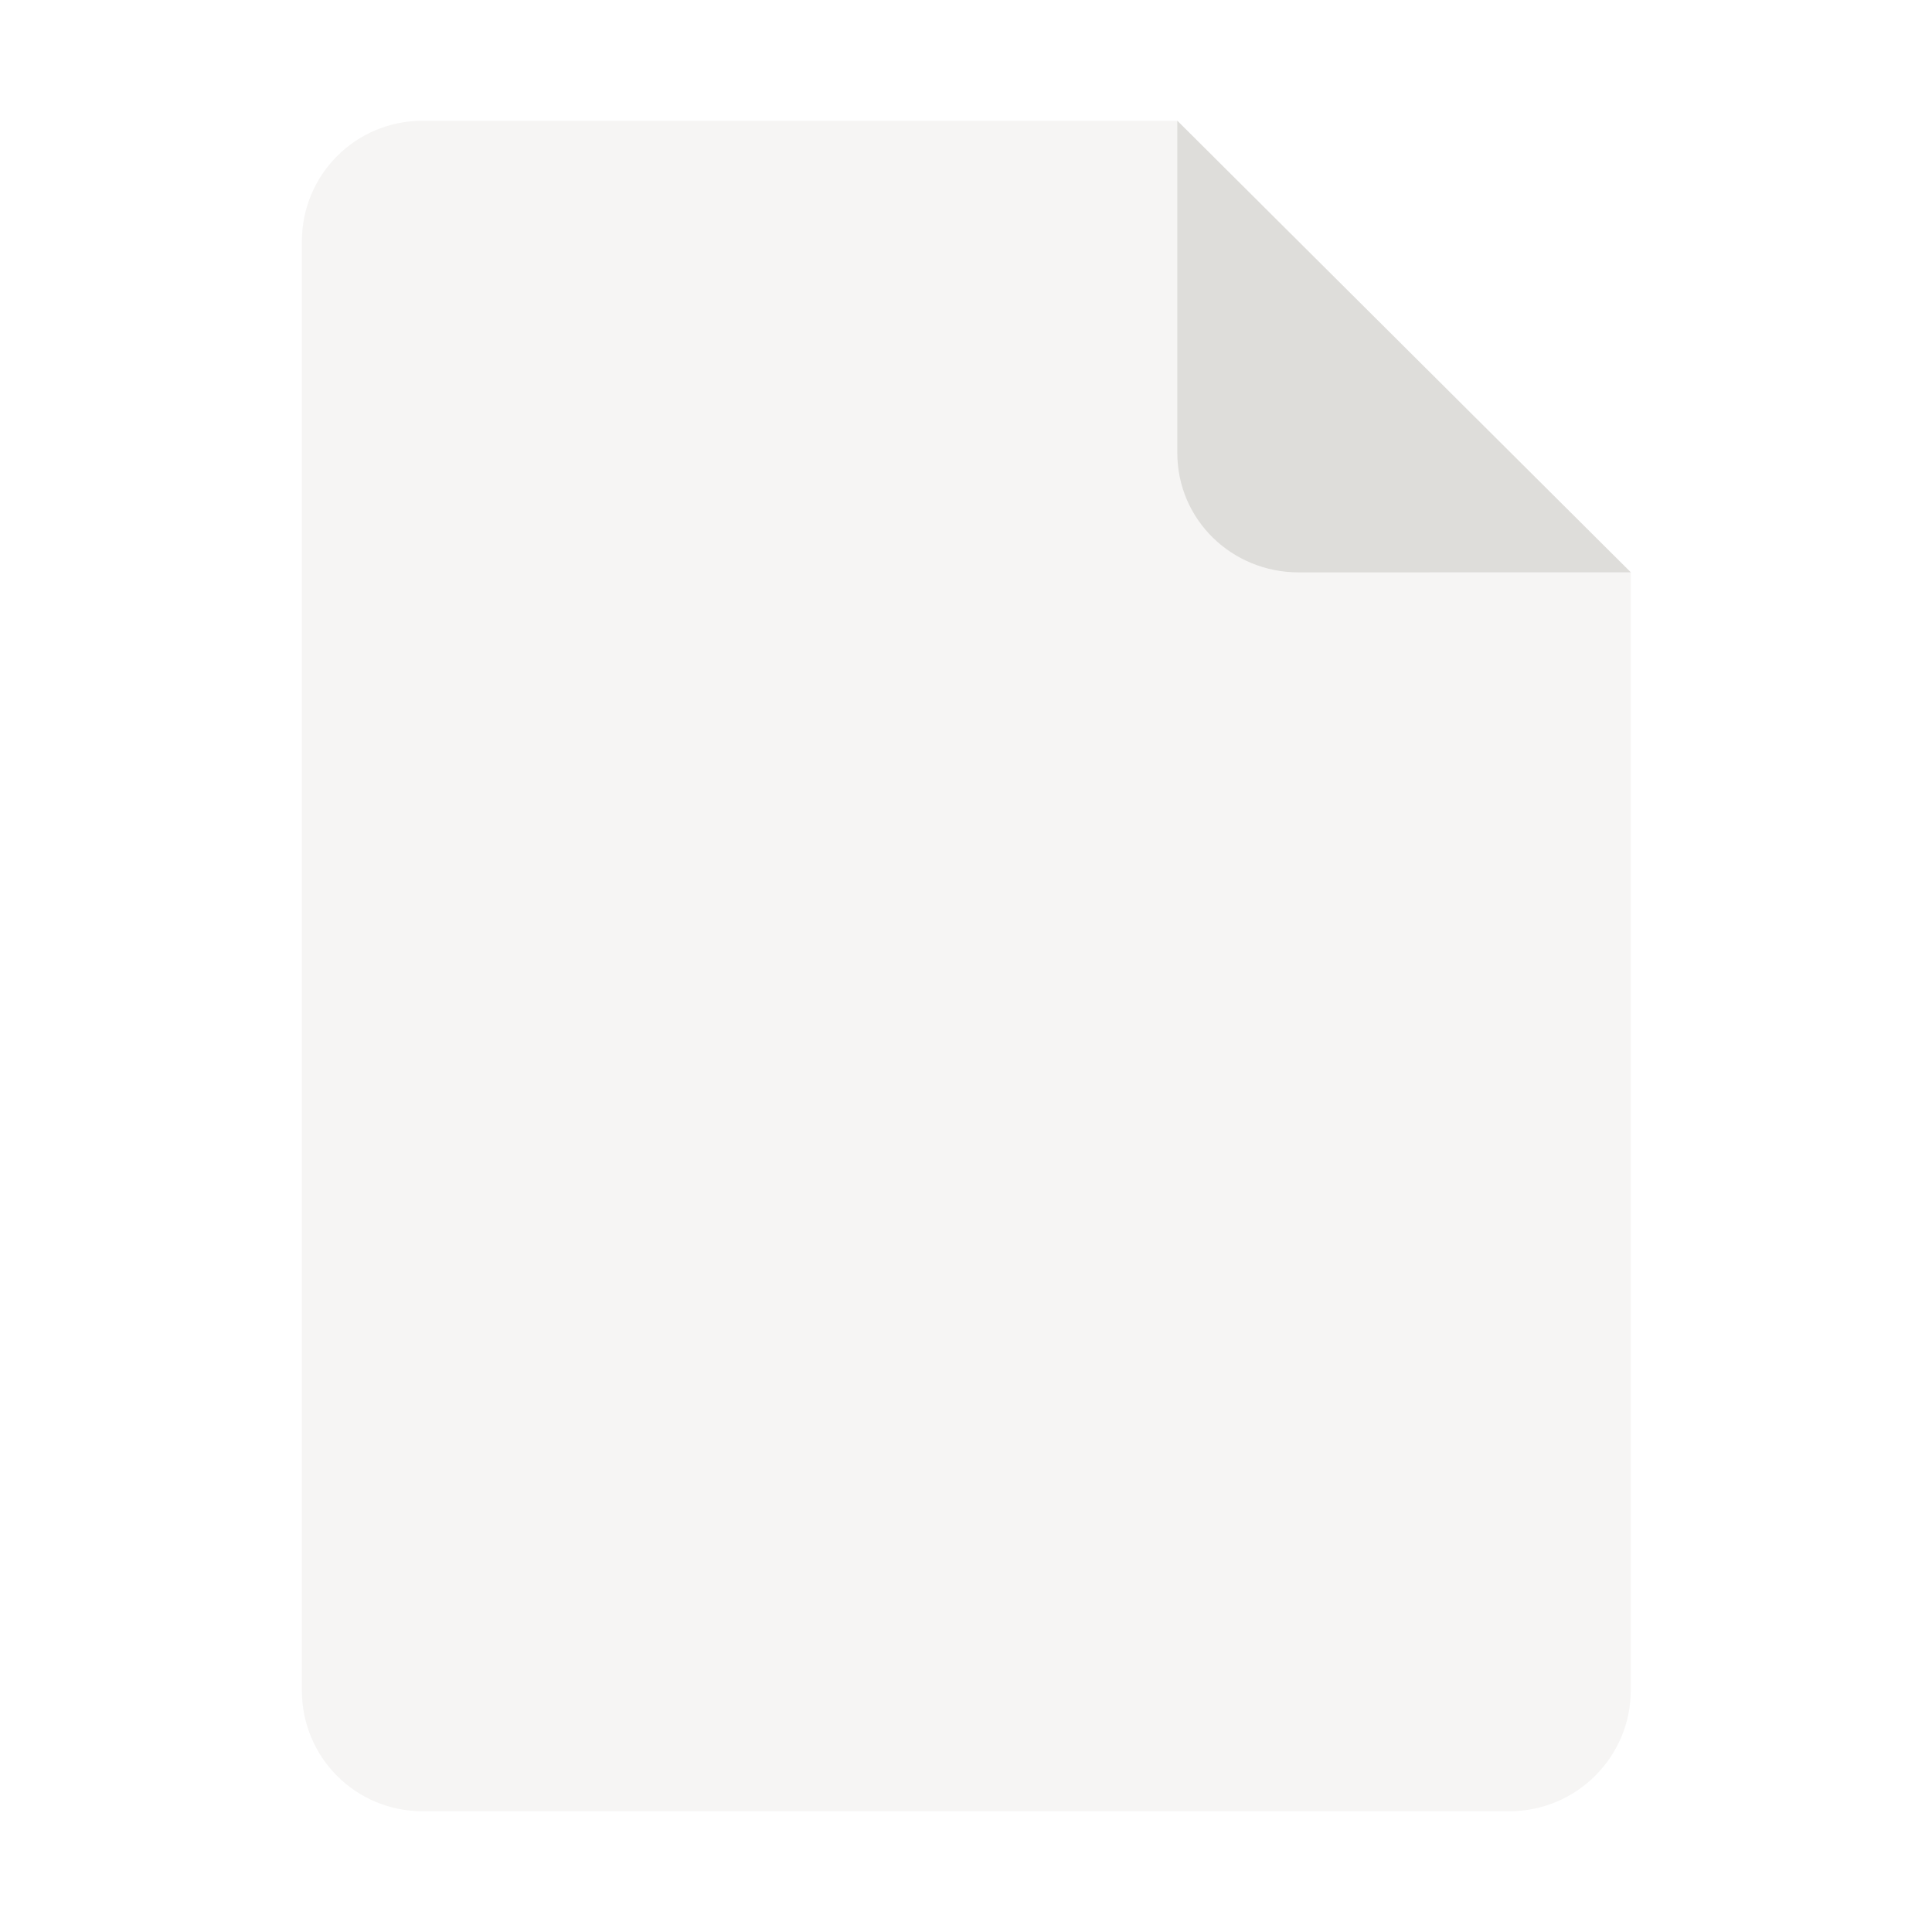
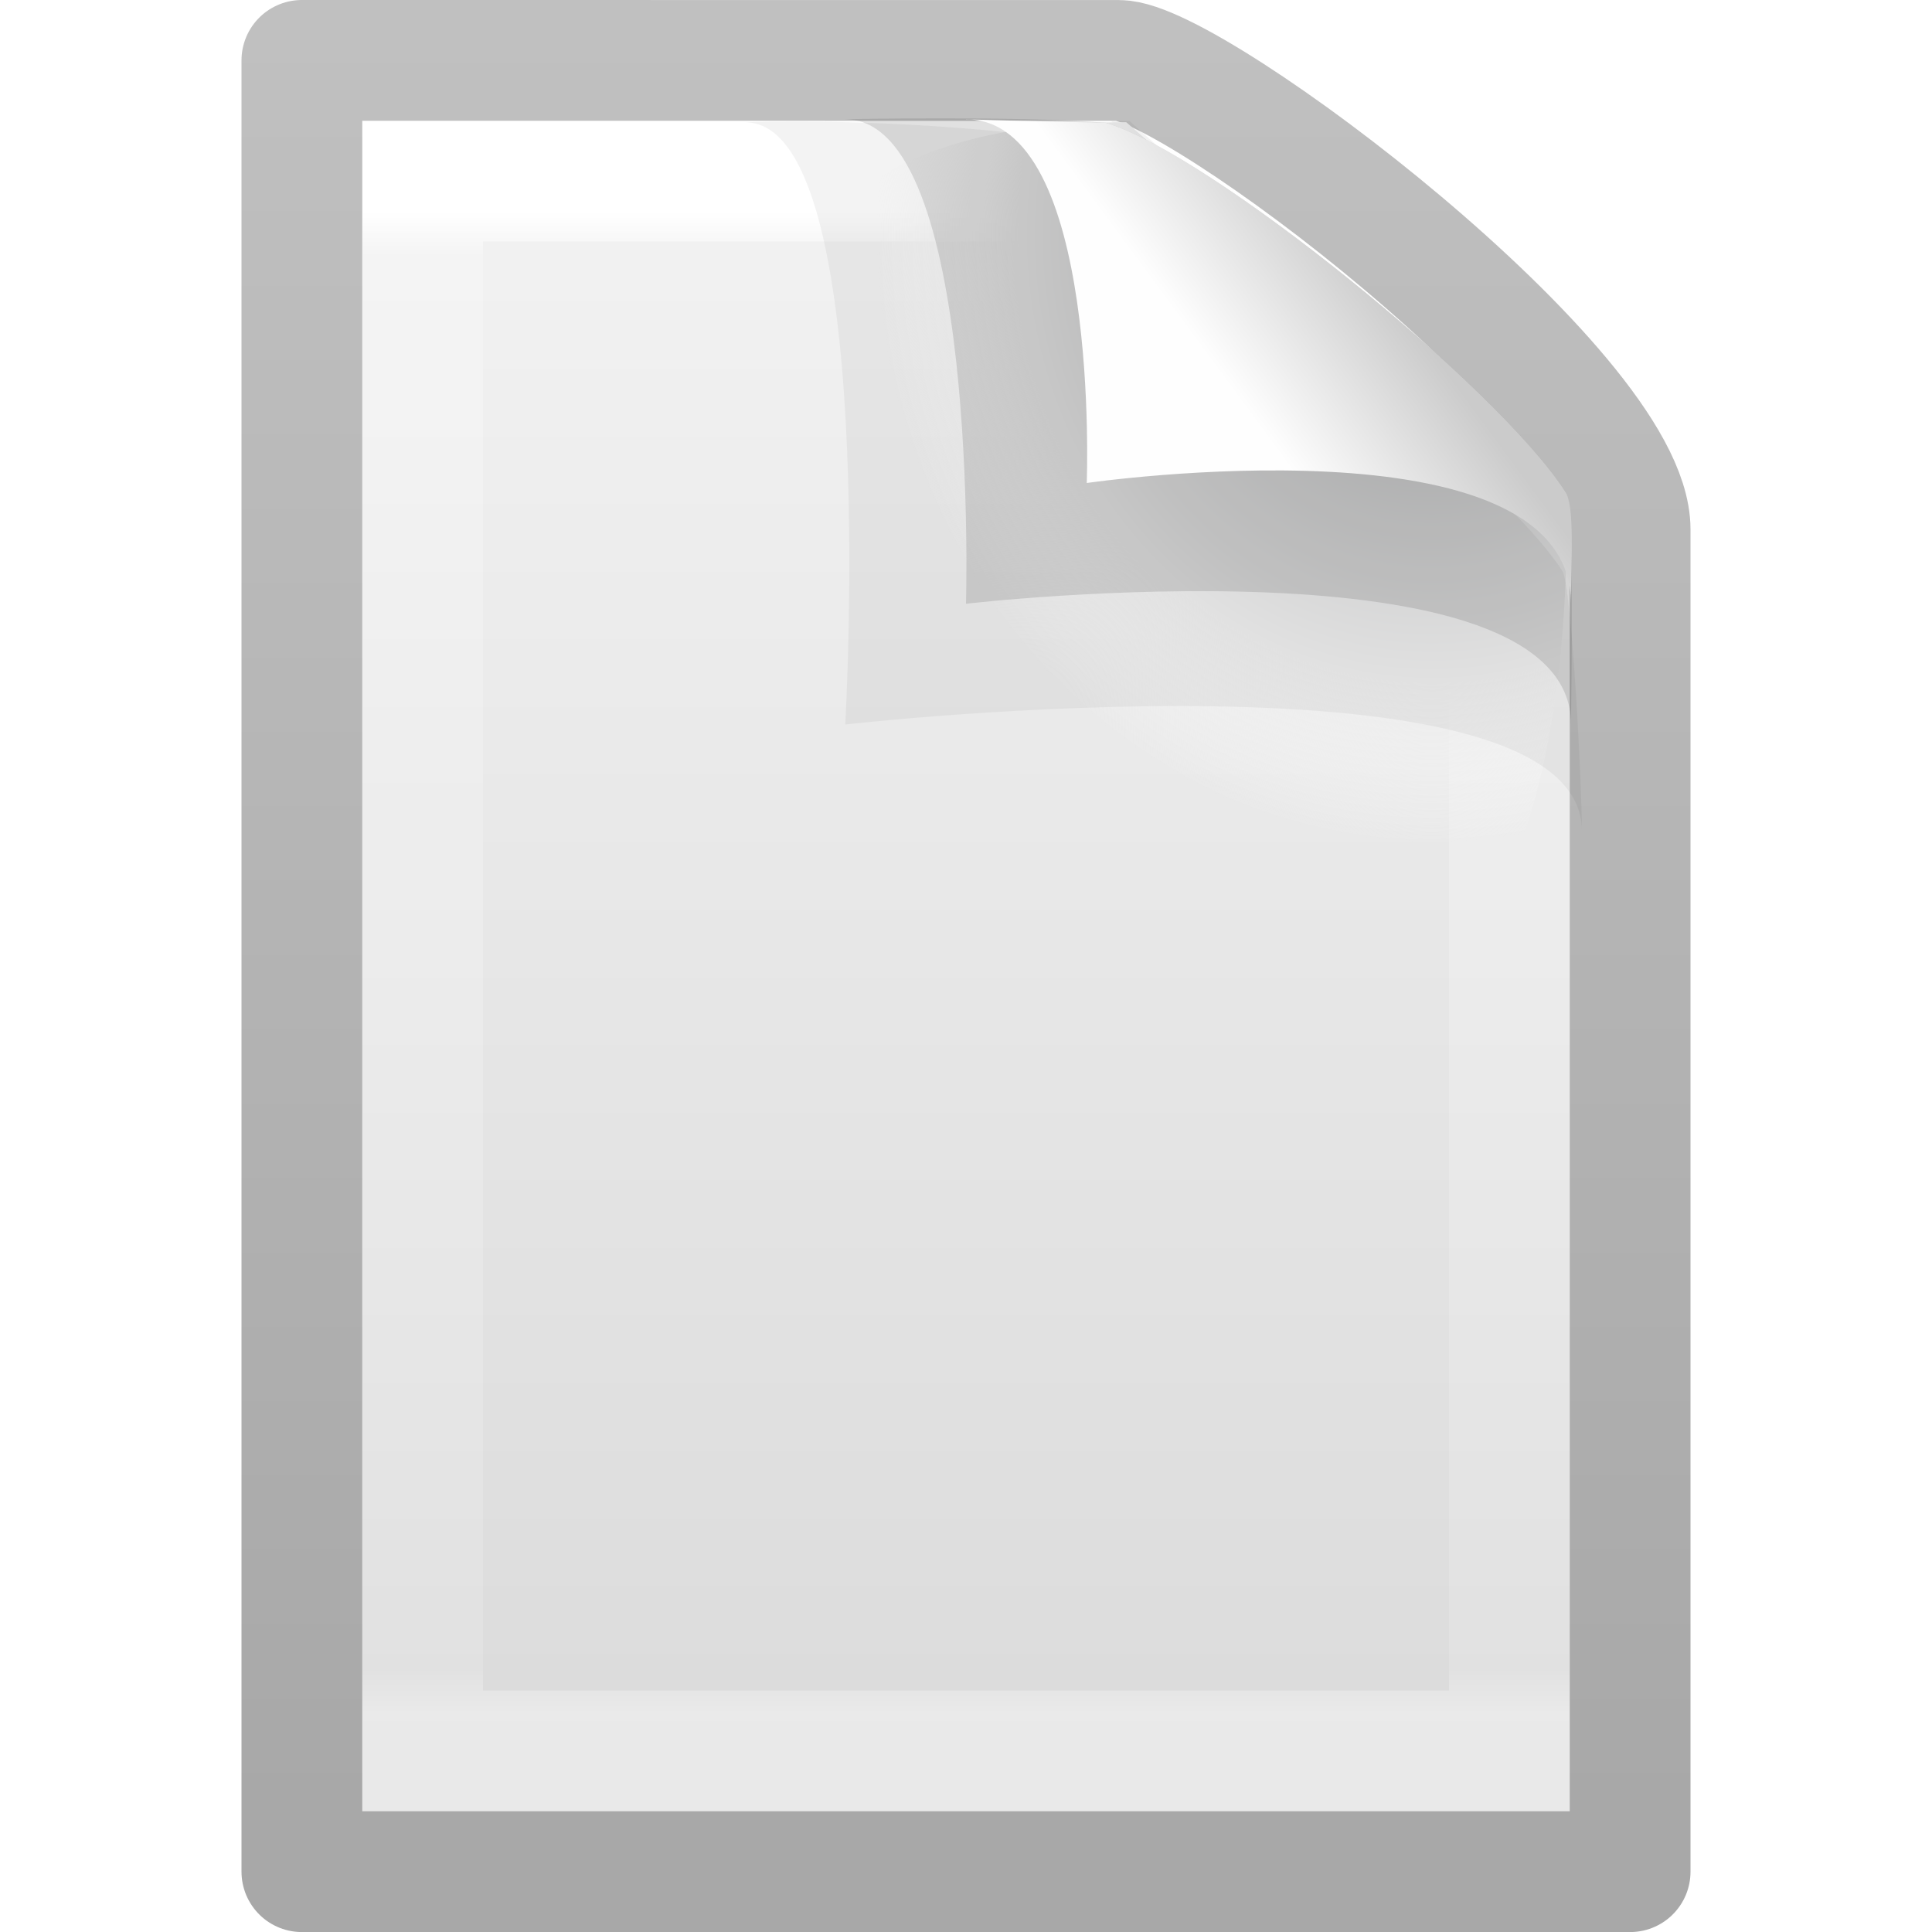
- <svg xmlns="http://www.w3.org/2000/svg" height="128px" viewBox="0 0 128 128" width="128px">
-   <path d="m 28 8 h 50 l 30.043 29.918 v 74.059 c 0 4.434 -3.609 8.023 -8.043 8.023 h -72 c -4.434 0 -8 -3.566 -8 -8 v -96 c 0 -4.434 3.566 -8 8 -8 z m 0 0" fill="#f6f5f4" />
-   <path d="m 78 8 v 22 c 0 4.434 3.609 7.922 8.043 7.922 l 22 -0.004 z m 0 0" fill="#deddda" />
+ <svg xmlns="http://www.w3.org/2000/svg" xmlns:xlink="http://www.w3.org/1999/xlink" version="1.1" width="16" height="16" id="svg8498">
+   <defs id="defs8500">
+     <linearGradient x1="32.892" y1="8.059" x2="36.358" y2="5.457" id="linearGradient3078" xlink:href="#linearGradient8589" gradientUnits="userSpaceOnUse" gradientTransform="matrix(0.3497277,0,0,0.3561077,-1.348519,0.2939187)" />
+     <linearGradient id="linearGradient8589">
+       <stop id="stop8591" style="stop-color:#fefefe;stop-opacity:1" offset="0" />
+       <stop id="stop8593" style="stop-color:#cbcbcb;stop-opacity:1" offset="1" />
+     </linearGradient>
+     <radialGradient cx="102" cy="112.305" r="139.559" id="radialGradient3085" xlink:href="#XMLID_8_" gradientUnits="userSpaceOnUse" gradientTransform="matrix(0.1284689,0,0,-0.1404935,-1.243349,17.72139)" />
+     <radialGradient cx="102" cy="112.305" r="139.559" id="XMLID_8_" gradientUnits="userSpaceOnUse">
+       <stop id="stop41" style="stop-color:#b7b8b9;stop-opacity:1" offset="0" />
+       <stop id="stop47" style="stop-color:#ececec;stop-opacity:1" offset="0.189" />
+       <stop id="stop49" style="stop-color:#fafafa;stop-opacity:0" offset="0.257" />
+       <stop id="stop51" style="stop-color:#ffffff;stop-opacity:0" offset="0.301" />
+       <stop id="stop53" style="stop-color:#fafafa;stop-opacity:0" offset="0.531" />
+       <stop id="stop55" style="stop-color:#ebecec;stop-opacity:0" offset="0.845" />
+       <stop id="stop57" style="stop-color:#e1e2e3;stop-opacity:0" offset="1" />
+     </radialGradient>
+     <linearGradient x1="-51.786" y1="50.786" x2="-51.786" y2="2.906" id="linearGradient7360" xlink:href="#linearGradient3104-9" gradientUnits="userSpaceOnUse" gradientTransform="matrix(0.2537859,0,0,0.3050187,19.12898,-0.6854713)" />
+     <linearGradient id="linearGradient3104-9">
+       <stop id="stop3106-5" style="stop-color:#000000;stop-opacity:0.34" offset="0" />
+       <stop id="stop3108-5" style="stop-color:#000000;stop-opacity:0.247" offset="1" />
+     </linearGradient>
+     <linearGradient x1="24" y1="6.205" x2="24" y2="41.59" id="linearGradient7363" xlink:href="#linearGradient3977" gradientUnits="userSpaceOnUse" gradientTransform="matrix(0.2432432,0,0,0.3513513,2.162161,-0.4324213)" />
+     <linearGradient id="linearGradient3977">
+       <stop id="stop3979" style="stop-color:#ffffff;stop-opacity:1" offset="0" />
+       <stop id="stop3981" style="stop-color:#ffffff;stop-opacity:0.235" offset="0.029" />
+       <stop id="stop3983" style="stop-color:#ffffff;stop-opacity:0.157" offset="0.972" />
+       <stop id="stop3985" style="stop-color:#ffffff;stop-opacity:0.392" offset="1" />
+     </linearGradient>
+     <linearGradient id="linearGradient3600">
+       <stop id="stop3602" style="stop-color:#f4f4f4;stop-opacity:1" offset="0" />
+       <stop id="stop3604" style="stop-color:#dbdbdb;stop-opacity:1" offset="1" />
+     </linearGradient>
+     <linearGradient x1="25.132" y1="0.985" x2="25.132" y2="47.013" id="linearGradient8496" xlink:href="#linearGradient3600" gradientUnits="userSpaceOnUse" gradientTransform="matrix(0.2857136,0,0,0.304197,1.142871,0.2326087)" />
+   </defs>
+   <g id="layer1">
+     <path d="m 3,1 c 2.292,0 6.353,8.9e-4 6.353,8.9e-4 l 3.647,3.268 10e-6,10.731 c 0,0 -6.667,0 -10,0 0,-4.667 0,-9.333 0,-14 z" id="path4160" style="fill:url(#linearGradient8496);fill-opacity:1;stroke:none;display:inline" />
+     <path d="m 12.5,14.5 -9,0 0,-13 5.499,0 3.501,3.339 z" id="rect6741-1" style="fill:none;stroke:url(#linearGradient7363);stroke-width:1;stroke-linecap:round;stroke-linejoin:miter;stroke-miterlimit:4;stroke-opacity:1;stroke-dasharray:none;stroke-dashoffset:0" />
+     <path d="m 2.5,0.5 6.768,5.1e-4 c 0.614,0 4.232,2.731 4.232,3.884 l 10e-6,11.116 c 0,0 -7.333,0 -11,0 0,-5 0,-15 0,-15 z" id="path4160-8" style="fill:none;stroke:url(#linearGradient7360);stroke-width:1;stroke-linecap:butt;stroke-linejoin:round;stroke-miterlimit:4;stroke-opacity:1;stroke-dasharray:none;stroke-dashoffset:0;display:inline" />
+     <path d="m 9.327,1.012 3.652,3.188 c 0,11.152 -12.057,-3.188 -3.652,-3.188 z" id="path4191" style="fill:url(#radialGradient3085);fill-opacity:1" />
+     <path d="m 6.172,1.013 c 1.117,0 0.828,4.987 0.828,4.987 0,0 6.101,-0.696 6.101,0.885 0,-0.385 -0.085,-2.036 -0.162,-2.156 -0.553,-0.864 -3.688,-3.375 -4.551,-3.629 -1.216,-0.128 -2.215,-0.087 -2.215,-0.087 z" id="path4474-4-2" style="opacity:0.05;fill:#000000;fill-opacity:1;fill-rule:evenodd;stroke:none;display:inline" />
+     <path d="m 7,0.988 c 1.117,0 1,4.012 1,4.012 0,0 5.011,-0.581 5.011,1 0,-0.385 0.03,-1.806 -0.047,-1.927 -0.553,-0.864 -2.943,-2.802 -3.806,-3.056 -0.694,-0.058 -2.158,-0.03 -2.158,-0.03 z" id="path4474-4" style="opacity:0.12;fill:#000000;fill-opacity:1;fill-rule:evenodd;stroke:none;display:inline" />
+     <path d="m 8,0.988 c 1.117,0 1,3.012 1,3.012 0,0 4.011,-0.581 4.011,1 0,-0.385 0.03,-0.806 -0.047,-0.927 -0.553,-0.864 -2.943,-2.802 -3.806,-3.056 -0.178,-0.005 -0.981,-0.02 -1.158,-0.03 z" id="path4474" style="fill:url(#linearGradient3078);fill-opacity:1;fill-rule:evenodd;stroke:none;display:inline" />
+   </g>
</svg>
